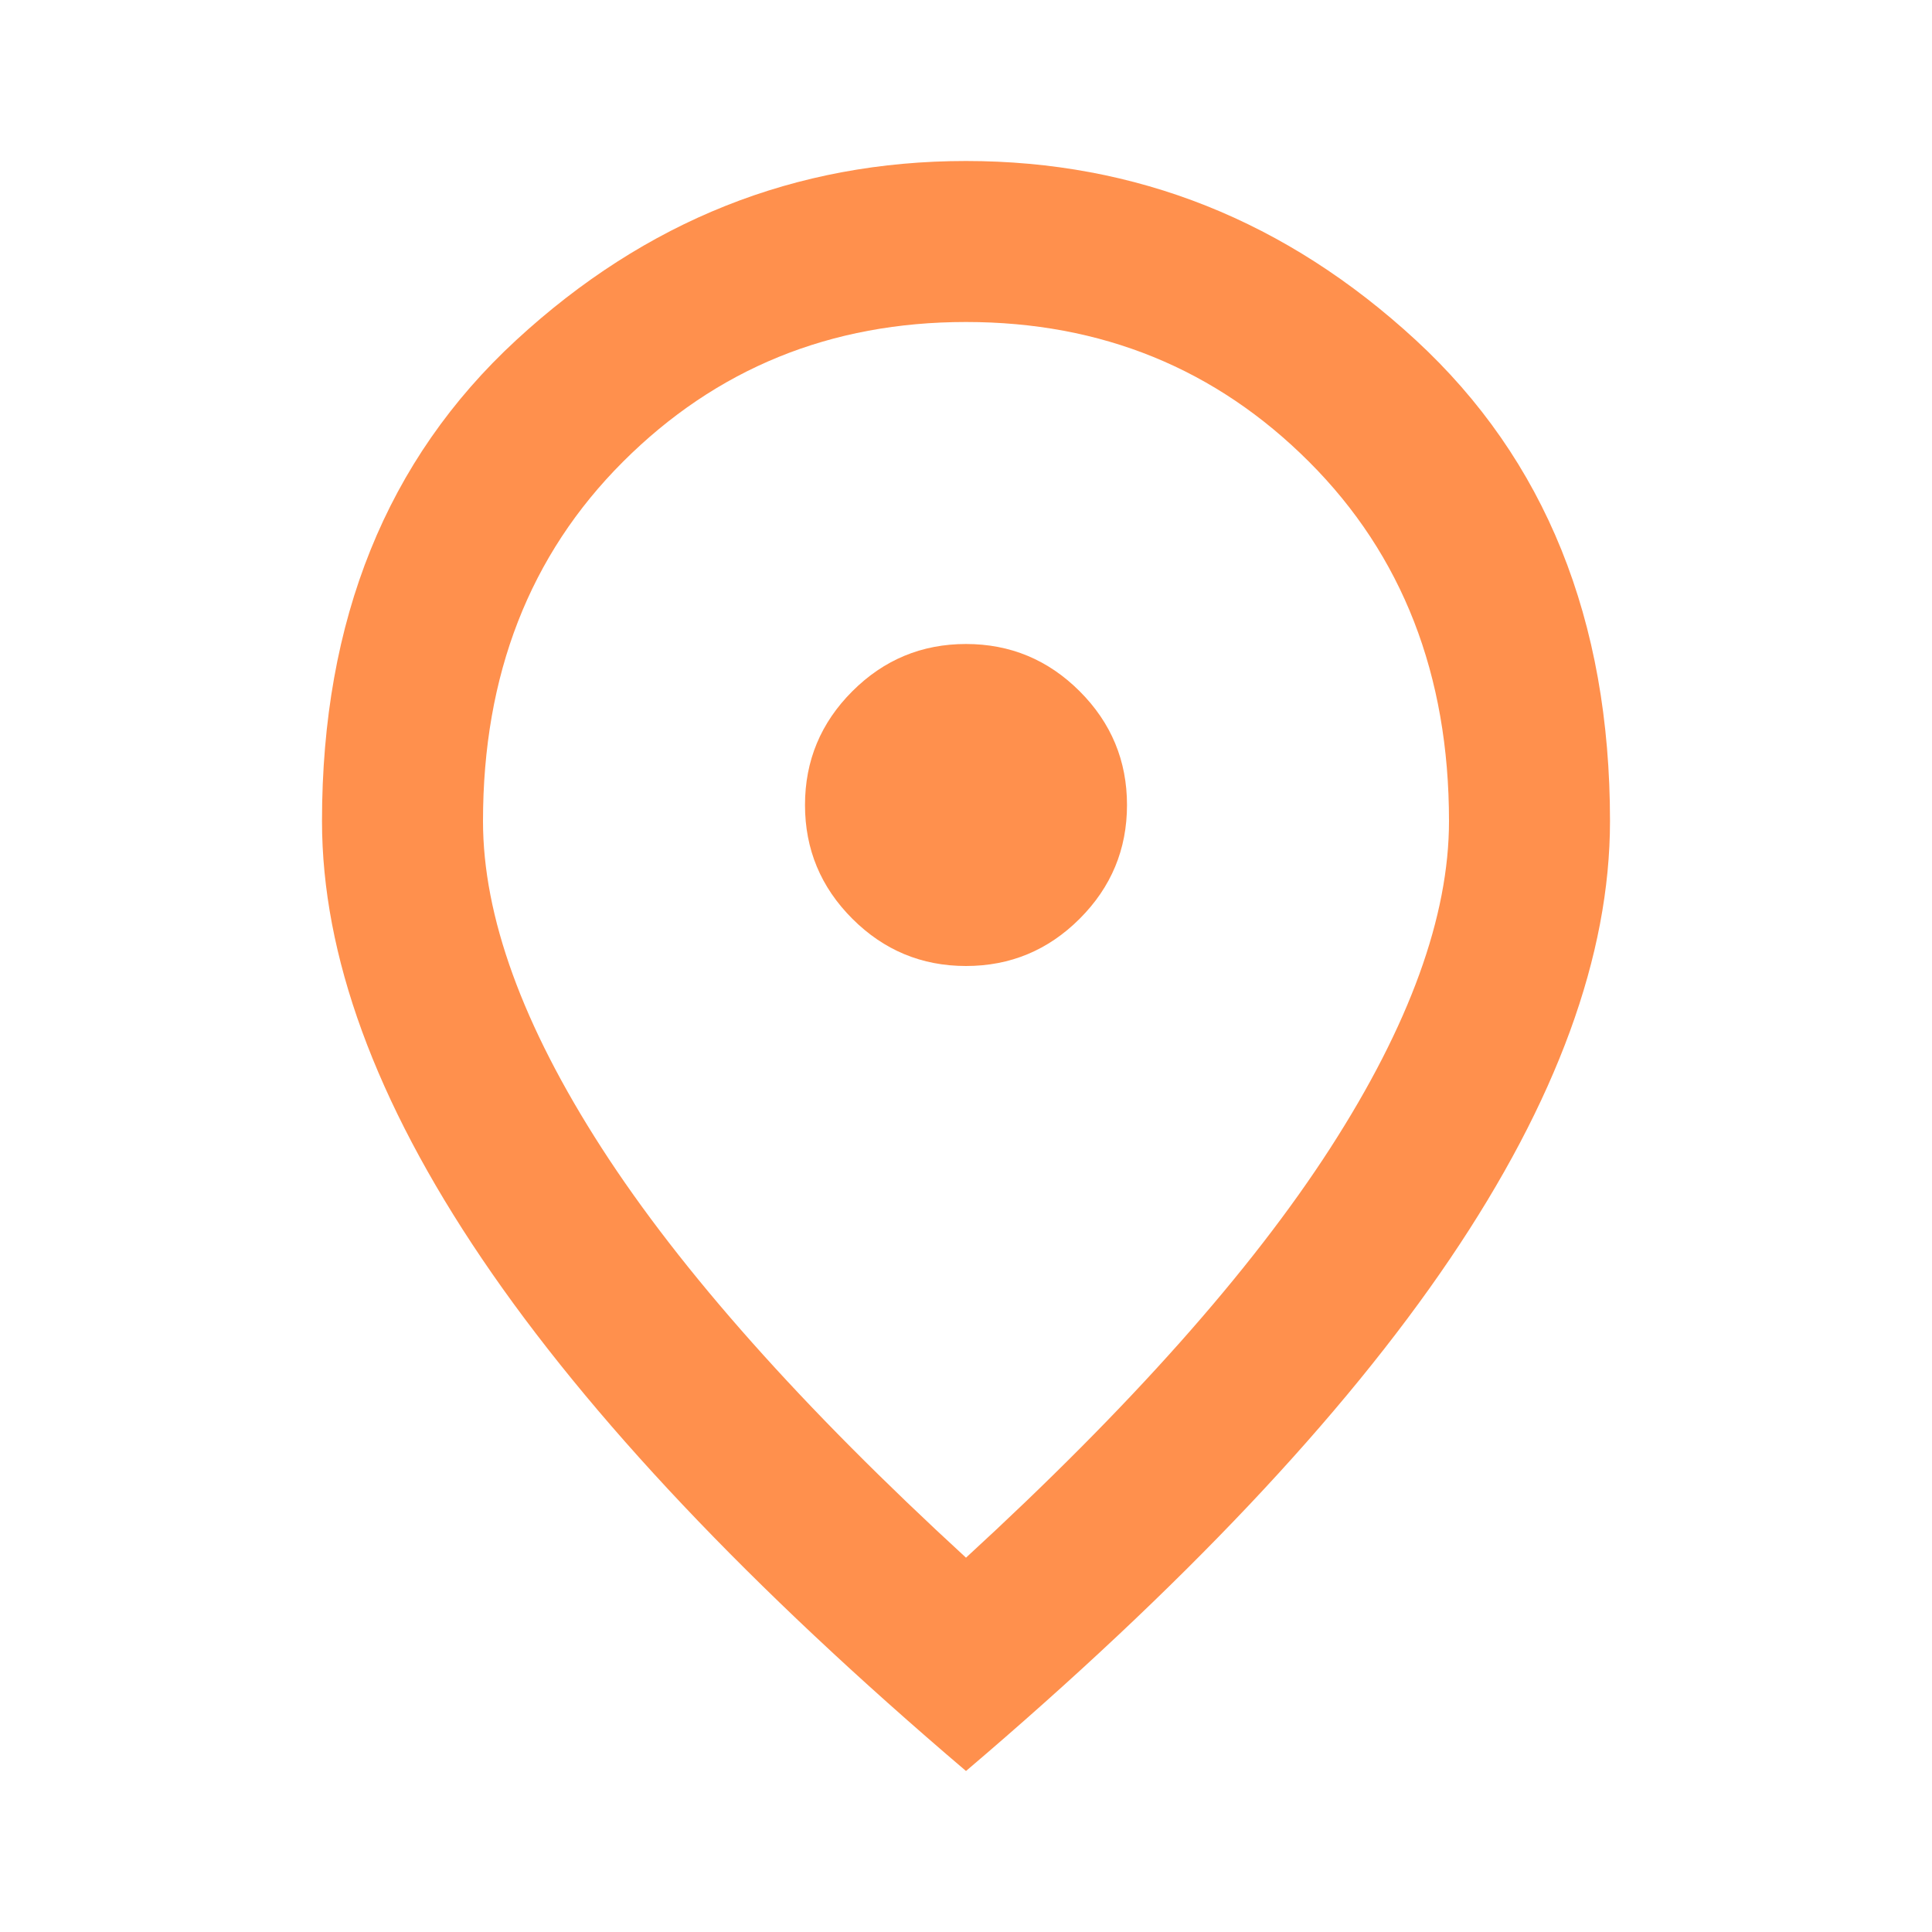
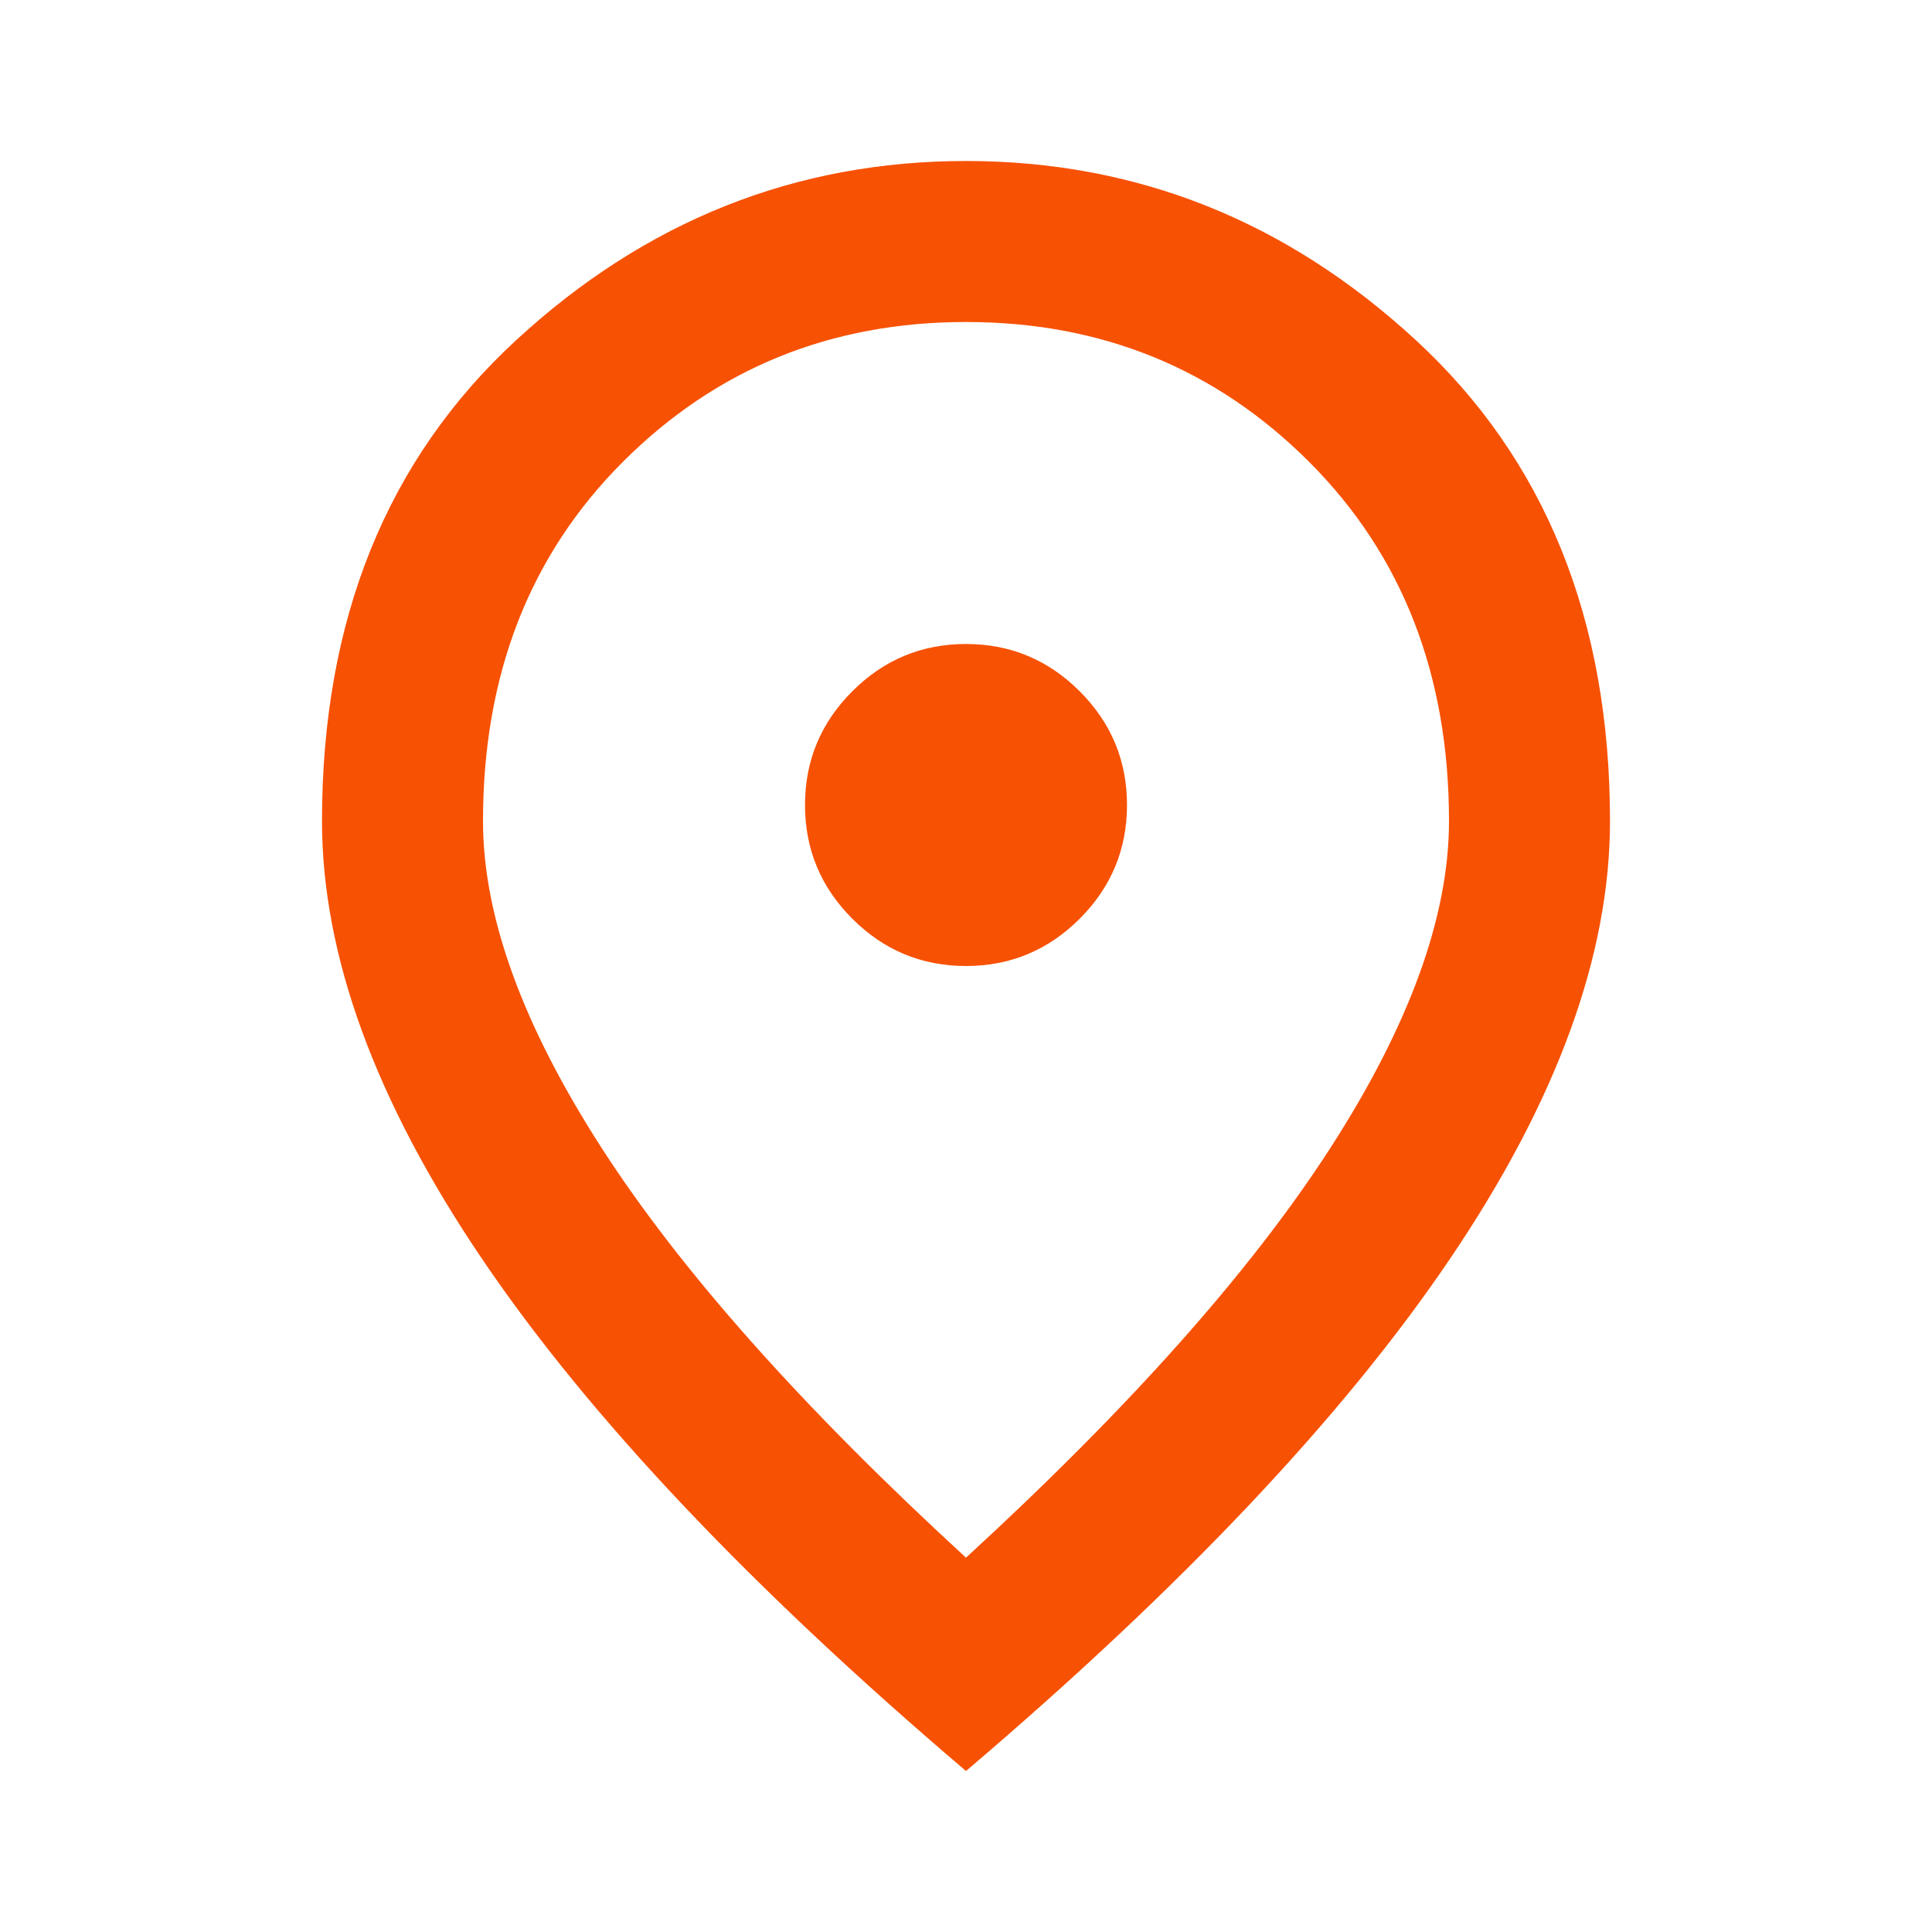
- <svg xmlns="http://www.w3.org/2000/svg" viewBox="0 -960 960 960" fill="#FF904D">
+ <svg xmlns="http://www.w3.org/2000/svg" viewBox="0 -960 960 960" fill="#F75103">
  <path d="M480-480q33 0 56.5-23.5T560-560q0-33-23.5-56.5T480-640q-33 0-56.5 23.5T400-560q0 33 23.5 56.5T480-480Zm0 294q122-112 181-203.5T720-552q0-109-69.5-178.5T480-800q-101 0-170.5 69.5T240-552q0 71 59 162.5T480-186Zm0 106Q319-217 239.5-334.5T160-552q0-150 96.5-239T480-880q127 0 223.5 89T800-552q0 100-79.5 217.5T480-80Zm0-480Z" />
</svg>
